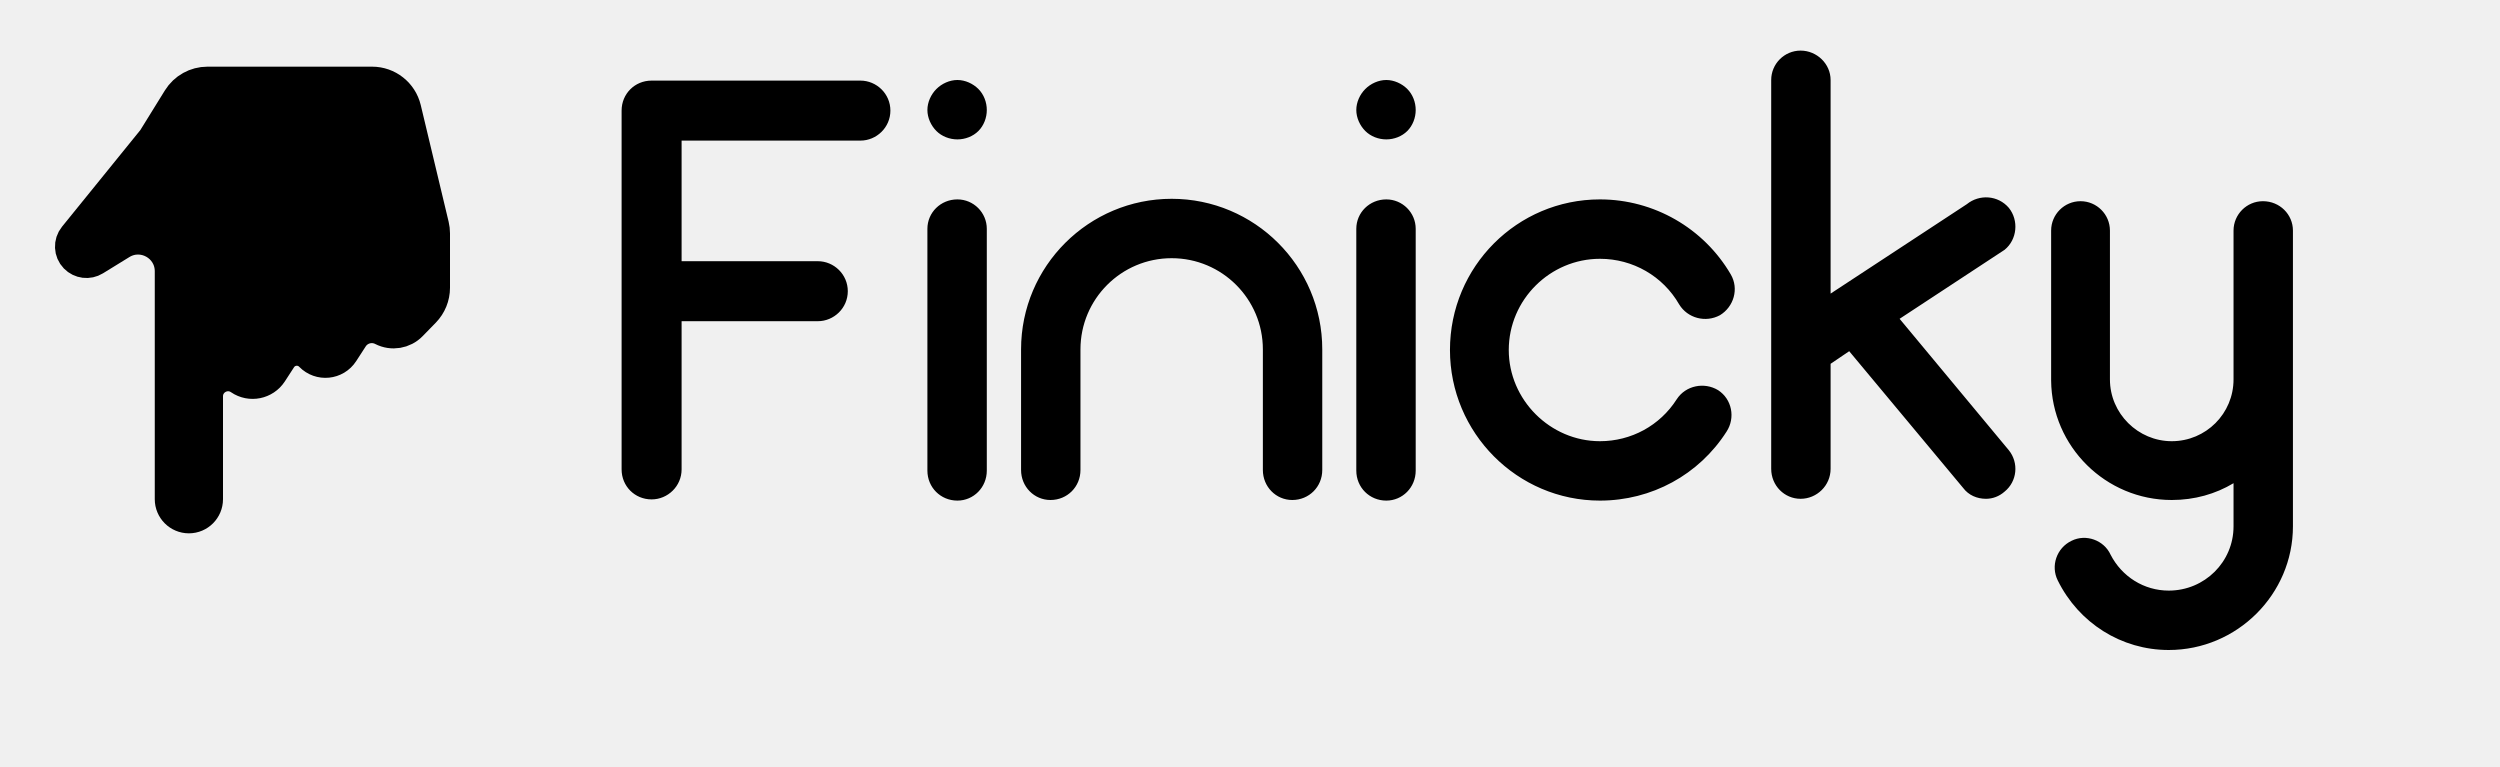
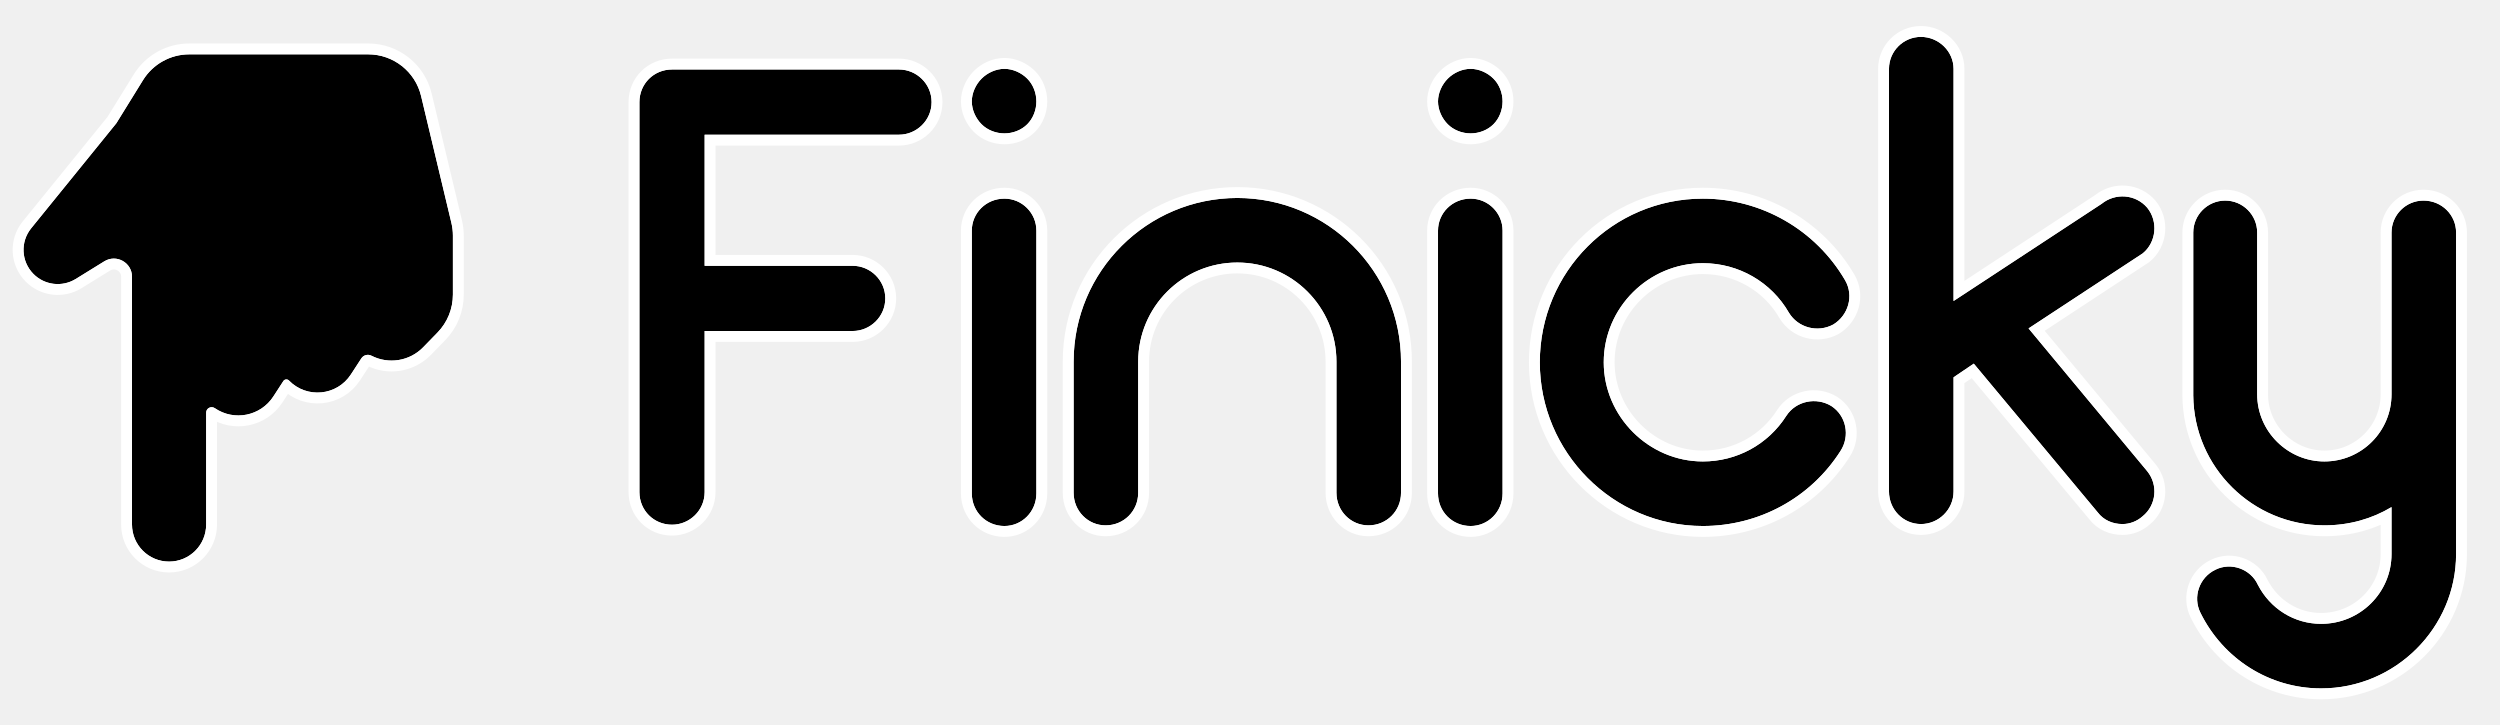
- <svg xmlns="http://www.w3.org/2000/svg" width="75" height="23" viewBox="0 0 75 23" fill="none">
-   <path d="M4.619 4.192L2.249 7.116C2.107 7.291 2.118 7.545 2.275 7.706C2.421 7.855 2.65 7.884 2.827 7.774L3.618 7.287C4.284 6.876 5.143 7.355 5.143 8.138V14.976C5.143 15.265 5.377 15.5 5.667 15.5C5.956 15.5 6.19 15.265 6.19 14.976V11.89C6.19 11.366 6.778 11.056 7.211 11.353C7.513 11.56 7.926 11.477 8.126 11.17L8.401 10.746C8.61 10.423 9.065 10.378 9.333 10.654C9.602 10.93 10.056 10.885 10.266 10.562L10.552 10.12C10.752 9.812 11.154 9.705 11.481 9.873C11.761 10.017 12.102 9.961 12.322 9.735L12.717 9.33C12.898 9.143 13 8.893 13 8.632V7.002C13 6.924 12.991 6.846 12.973 6.77L12.136 3.268C12.028 2.818 11.626 2.5 11.163 2.5H6.224C5.877 2.5 5.556 2.679 5.373 2.974L4.619 4.192Z" fill="black" stroke="black" />
-   <path d="M25.812 2.418H19.602C19.584 2.418 19.584 2.418 19.566 2.418H19.548C19.044 2.418 18.648 2.814 18.648 3.318V14.082C18.648 14.586 19.044 14.982 19.548 14.982C20.034 14.982 20.448 14.586 20.448 14.082V9.636H24.534C25.02 9.636 25.434 9.24 25.434 8.736C25.434 8.232 25.02 7.836 24.534 7.836H20.448V4.218H25.812C26.298 4.218 26.712 3.822 26.712 3.318C26.712 2.814 26.298 2.418 25.812 2.418ZM28.722 15.018C29.208 15.018 29.604 14.622 29.604 14.118V6.864C29.604 6.378 29.208 5.982 28.722 5.982C28.218 5.982 27.822 6.378 27.822 6.864V14.118C27.822 14.622 28.218 15.018 28.722 15.018ZM28.722 4.182C28.956 4.182 29.19 4.092 29.352 3.93C29.514 3.768 29.604 3.534 29.604 3.3C29.604 3.066 29.514 2.832 29.352 2.67C29.19 2.508 28.956 2.4 28.722 2.4C28.488 2.4 28.254 2.508 28.092 2.67C27.93 2.832 27.822 3.066 27.822 3.3C27.822 3.534 27.93 3.768 28.092 3.93C28.254 4.092 28.488 4.182 28.722 4.182ZM35.15 5.964C32.666 5.964 30.632 7.98 30.632 10.482V14.1C30.632 14.604 31.028 15 31.514 15C32.018 15 32.414 14.604 32.414 14.1V10.482C32.414 8.97 33.638 7.746 35.15 7.746C36.662 7.746 37.886 8.97 37.886 10.482V14.1C37.886 14.604 38.282 15 38.768 15C39.272 15 39.668 14.604 39.668 14.1V10.482C39.668 7.98 37.634 5.964 35.15 5.964ZM41.589 15.018C42.075 15.018 42.471 14.622 42.471 14.118V6.864C42.471 6.378 42.075 5.982 41.589 5.982C41.085 5.982 40.689 6.378 40.689 6.864V14.118C40.689 14.622 41.085 15.018 41.589 15.018ZM41.589 4.182C41.823 4.182 42.057 4.092 42.219 3.93C42.381 3.768 42.471 3.534 42.471 3.3C42.471 3.066 42.381 2.832 42.219 2.67C42.057 2.508 41.823 2.4 41.589 2.4C41.355 2.4 41.121 2.508 40.959 2.67C40.797 2.832 40.689 3.066 40.689 3.3C40.689 3.534 40.797 3.768 40.959 3.93C41.121 4.092 41.355 4.182 41.589 4.182ZM47.999 15.018C49.547 15.018 50.969 14.244 51.797 12.948C52.067 12.534 51.959 11.976 51.545 11.706C51.131 11.454 50.573 11.562 50.303 11.976C49.799 12.768 48.935 13.236 47.999 13.236C46.505 13.236 45.263 11.994 45.263 10.5C45.263 8.988 46.505 7.764 47.999 7.764C48.989 7.764 49.889 8.286 50.375 9.132C50.627 9.546 51.167 9.69 51.599 9.456C52.013 9.204 52.175 8.664 51.923 8.232C51.113 6.846 49.619 5.982 47.999 5.982C45.515 5.982 43.499 7.998 43.499 10.5C43.499 12.984 45.515 15.018 47.999 15.018ZM60.264 13.506L56.988 9.564L60.138 7.494C60.516 7.188 60.57 6.612 60.264 6.234C59.94 5.856 59.382 5.82 59.004 6.126L54.918 8.808V2.4C54.918 1.914 54.504 1.518 54.018 1.518C53.532 1.518 53.136 1.914 53.136 2.4V10.446V14.064C53.136 14.568 53.532 14.964 54.018 14.964C54.504 14.964 54.918 14.568 54.918 14.064V10.914L55.476 10.536L58.896 14.64C59.058 14.856 59.31 14.964 59.58 14.964C59.778 14.964 59.976 14.892 60.138 14.748C60.516 14.442 60.57 13.884 60.264 13.506ZM67.888 6.036C67.402 6.036 67.006 6.432 67.006 6.918V11.382C67.006 12.408 66.178 13.236 65.152 13.236C64.144 13.236 63.298 12.408 63.298 11.382V6.918C63.298 6.432 62.902 6.036 62.416 6.036C61.93 6.036 61.534 6.432 61.534 6.918V11.4C61.534 11.4 61.534 11.4 61.534 11.418C61.552 13.398 63.172 15 65.152 15C65.836 15 66.466 14.82 67.006 14.496V15.792C67.006 16.854 66.142 17.718 65.062 17.718C64.324 17.718 63.658 17.304 63.316 16.638C63.118 16.206 62.578 16.008 62.146 16.224C61.696 16.44 61.516 16.98 61.732 17.412C62.362 18.69 63.64 19.5 65.062 19.5C67.114 19.5 68.788 17.826 68.788 15.792V6.918C68.788 6.432 68.392 6.036 67.888 6.036Z" fill="black" />
+ <svg xmlns="http://www.w3.org/2000/svg" width="69" height="20" viewBox="0 0 69 20" fill="none">
+   <mask id="path-1-outside-1" maskUnits="userSpaceOnUse" x="-0.351" y="0.018" width="69" height="20" fill="black">
+     <rect fill="white" x="-0.351" y="0.018" width="69" height="20" />
+     <path fill-rule="evenodd" clip-rule="evenodd" d="M59.264 13.006L55.988 9.064L59.138 6.994C59.516 6.688 59.57 6.112 59.264 5.734C58.94 5.356 58.382 5.32 58.004 5.626L53.918 8.308V1.9C53.918 1.414 53.504 1.018 53.018 1.018C52.532 1.018 52.136 1.414 52.136 1.9V9.946V13.564C52.136 14.068 52.532 14.464 53.018 14.464C53.504 14.464 53.918 14.068 53.918 13.564V10.414L54.476 10.036L57.896 14.14C58.058 14.356 58.31 14.464 58.58 14.464C58.778 14.464 58.976 14.392 59.138 14.248C59.516 13.942 59.57 13.384 59.264 13.006ZM27.722 14.518C28.208 14.518 28.604 14.122 28.604 13.618V6.364C28.604 5.878 28.208 5.482 27.722 5.482C27.218 5.482 26.822 5.878 26.822 6.364V13.618C26.822 14.122 27.218 14.518 27.722 14.518ZM27.722 3.682C27.956 3.682 28.19 3.592 28.352 3.43C28.514 3.268 28.604 3.034 28.604 2.8C28.604 2.566 28.514 2.332 28.352 2.17C28.19 2.008 27.956 1.9 27.722 1.9C27.488 1.9 27.254 2.008 27.092 2.17C26.93 2.332 26.822 2.566 26.822 2.8C26.822 3.034 26.93 3.268 27.092 3.43C27.254 3.592 27.488 3.682 27.722 3.682ZM24.812 1.918H18.602H18.566H18.548C18.044 1.918 17.648 2.314 17.648 2.818V13.582C17.648 14.086 18.044 14.482 18.548 14.482C19.034 14.482 19.448 14.086 19.448 13.582V9.136H23.534C24.02 9.136 24.434 8.74 24.434 8.236C24.434 7.732 24.02 7.336 23.534 7.336H19.448V3.718H24.812C25.298 3.718 25.712 3.322 25.712 2.818C25.712 2.314 25.298 1.918 24.812 1.918ZM29.632 9.982C29.632 7.48 31.666 5.464 34.15 5.464C36.634 5.464 38.668 7.48 38.668 9.982V13.6C38.668 14.104 38.272 14.5 37.768 14.5C37.282 14.5 36.886 14.104 36.886 13.6V9.982C36.886 8.47 35.662 7.246 34.15 7.246C32.638 7.246 31.414 8.47 31.414 9.982V13.6C31.414 14.104 31.018 14.5 30.514 14.5C30.028 14.5 29.632 14.104 29.632 13.6V9.982ZM40.589 14.518C41.075 14.518 41.471 14.122 41.471 13.618V6.364C41.471 5.878 41.075 5.482 40.589 5.482C40.085 5.482 39.689 5.878 39.689 6.364V13.618C39.689 14.122 40.085 14.518 40.589 14.518ZM40.589 3.682C40.823 3.682 41.057 3.592 41.219 3.43C41.381 3.268 41.471 3.034 41.471 2.8C41.471 2.566 41.381 2.332 41.219 2.17C41.057 2.008 40.823 1.9 40.589 1.9C40.355 1.9 40.121 2.008 39.959 2.17C39.797 2.332 39.689 2.566 39.689 2.8C39.689 3.034 39.797 3.268 39.959 3.43C40.121 3.592 40.355 3.682 40.589 3.682ZM50.797 12.448C49.969 13.744 48.547 14.518 46.999 14.518C44.515 14.518 42.499 12.484 42.499 10C42.499 7.498 44.515 5.482 46.999 5.482C48.619 5.482 50.113 6.346 50.923 7.732C51.175 8.164 51.013 8.704 50.599 8.956C50.167 9.19 49.627 9.046 49.375 8.632C48.889 7.786 47.989 7.264 46.999 7.264C45.505 7.264 44.263 8.488 44.263 10C44.263 11.494 45.505 12.736 46.999 12.736C47.935 12.736 48.799 12.268 49.303 11.476C49.573 11.062 50.131 10.954 50.545 11.206C50.959 11.476 51.067 12.034 50.797 12.448ZM66.006 6.418C66.006 5.932 66.402 5.536 66.888 5.536C67.392 5.536 67.788 5.932 67.788 6.418V15.292C67.788 17.326 66.114 19 64.062 19C62.64 19 61.362 18.19 60.732 16.912C60.516 16.48 60.696 15.94 61.146 15.724C61.578 15.508 62.118 15.706 62.316 16.138C62.658 16.804 63.324 17.218 64.062 17.218C65.142 17.218 66.006 16.354 66.006 15.292V13.996C65.466 14.32 64.836 14.5 64.152 14.5C62.172 14.5 60.552 12.898 60.534 10.918V10.9V6.418C60.534 5.932 60.93 5.536 61.416 5.536C61.902 5.536 62.298 5.932 62.298 6.418V10.882C62.298 11.908 63.144 12.736 64.152 12.736C65.178 12.736 66.006 11.908 66.006 10.882V6.418ZM3.948 2.21C4.222 1.769 4.704 1.5 5.224 1.5H10.163C10.857 1.5 11.461 1.976 11.622 2.651L12.459 6.154C12.486 6.268 12.5 6.385 12.5 6.502V8.132C12.5 8.523 12.348 8.898 12.075 9.178L11.68 9.584C11.307 9.967 10.728 10.062 10.252 9.818C10.153 9.767 10.032 9.799 9.972 9.893L9.685 10.334C9.301 10.926 8.467 11.008 7.975 10.502C7.93 10.457 7.855 10.464 7.82 10.518L7.545 10.942C7.193 11.485 6.462 11.631 5.928 11.265C5.827 11.196 5.69 11.268 5.69 11.39V14.476C5.69 15.042 5.232 15.5 4.667 15.5C4.101 15.5 3.643 15.042 3.643 14.476V7.638C3.643 7.246 3.213 7.007 2.88 7.212L2.09 7.7C1.713 7.932 1.225 7.872 0.917 7.555C0.583 7.212 0.559 6.673 0.86 6.301L3.211 3.402L3.948 2.21Z" />
+   </mask>
+   <path fill-rule="evenodd" clip-rule="evenodd" d="M59.264 13.006L55.988 9.064L59.138 6.994C59.516 6.688 59.57 6.112 59.264 5.734C58.94 5.356 58.382 5.32 58.004 5.626L53.918 8.308V1.9C53.918 1.414 53.504 1.018 53.018 1.018C52.532 1.018 52.136 1.414 52.136 1.9V9.946V13.564C52.136 14.068 52.532 14.464 53.018 14.464C53.504 14.464 53.918 14.068 53.918 13.564V10.414L54.476 10.036L57.896 14.14C58.058 14.356 58.31 14.464 58.58 14.464C58.778 14.464 58.976 14.392 59.138 14.248C59.516 13.942 59.57 13.384 59.264 13.006ZM27.722 14.518C28.208 14.518 28.604 14.122 28.604 13.618V6.364C28.604 5.878 28.208 5.482 27.722 5.482C27.218 5.482 26.822 5.878 26.822 6.364V13.618C26.822 14.122 27.218 14.518 27.722 14.518ZM27.722 3.682C27.956 3.682 28.19 3.592 28.352 3.43C28.514 3.268 28.604 3.034 28.604 2.8C28.604 2.566 28.514 2.332 28.352 2.17C28.19 2.008 27.956 1.9 27.722 1.9C27.488 1.9 27.254 2.008 27.092 2.17C26.93 2.332 26.822 2.566 26.822 2.8C26.822 3.034 26.93 3.268 27.092 3.43C27.254 3.592 27.488 3.682 27.722 3.682ZM24.812 1.918H18.602H18.566H18.548C18.044 1.918 17.648 2.314 17.648 2.818V13.582C17.648 14.086 18.044 14.482 18.548 14.482C19.034 14.482 19.448 14.086 19.448 13.582V9.136H23.534C24.02 9.136 24.434 8.74 24.434 8.236C24.434 7.732 24.02 7.336 23.534 7.336H19.448V3.718H24.812C25.298 3.718 25.712 3.322 25.712 2.818C25.712 2.314 25.298 1.918 24.812 1.918ZM29.632 9.982C29.632 7.48 31.666 5.464 34.15 5.464C36.634 5.464 38.668 7.48 38.668 9.982V13.6C38.668 14.104 38.272 14.5 37.768 14.5C37.282 14.5 36.886 14.104 36.886 13.6V9.982C36.886 8.47 35.662 7.246 34.15 7.246C32.638 7.246 31.414 8.47 31.414 9.982V13.6C31.414 14.104 31.018 14.5 30.514 14.5C30.028 14.5 29.632 14.104 29.632 13.6V9.982ZM40.589 14.518C41.075 14.518 41.471 14.122 41.471 13.618V6.364C41.471 5.878 41.075 5.482 40.589 5.482C40.085 5.482 39.689 5.878 39.689 6.364V13.618C39.689 14.122 40.085 14.518 40.589 14.518ZM40.589 3.682C40.823 3.682 41.057 3.592 41.219 3.43C41.381 3.268 41.471 3.034 41.471 2.8C41.471 2.566 41.381 2.332 41.219 2.17C41.057 2.008 40.823 1.9 40.589 1.9C40.355 1.9 40.121 2.008 39.959 2.17C39.797 2.332 39.689 2.566 39.689 2.8C39.689 3.034 39.797 3.268 39.959 3.43C40.121 3.592 40.355 3.682 40.589 3.682ZM50.797 12.448C49.969 13.744 48.547 14.518 46.999 14.518C44.515 14.518 42.499 12.484 42.499 10C42.499 7.498 44.515 5.482 46.999 5.482C48.619 5.482 50.113 6.346 50.923 7.732C51.175 8.164 51.013 8.704 50.599 8.956C50.167 9.19 49.627 9.046 49.375 8.632C48.889 7.786 47.989 7.264 46.999 7.264C45.505 7.264 44.263 8.488 44.263 10C44.263 11.494 45.505 12.736 46.999 12.736C47.935 12.736 48.799 12.268 49.303 11.476C49.573 11.062 50.131 10.954 50.545 11.206C50.959 11.476 51.067 12.034 50.797 12.448ZM66.006 6.418C66.006 5.932 66.402 5.536 66.888 5.536C67.392 5.536 67.788 5.932 67.788 6.418V15.292C67.788 17.326 66.114 19 64.062 19C62.64 19 61.362 18.19 60.732 16.912C60.516 16.48 60.696 15.94 61.146 15.724C61.578 15.508 62.118 15.706 62.316 16.138C62.658 16.804 63.324 17.218 64.062 17.218C65.142 17.218 66.006 16.354 66.006 15.292V13.996C65.466 14.32 64.836 14.5 64.152 14.5C62.172 14.5 60.552 12.898 60.534 10.918V10.9V6.418C60.534 5.932 60.93 5.536 61.416 5.536C61.902 5.536 62.298 5.932 62.298 6.418V10.882C62.298 11.908 63.144 12.736 64.152 12.736C65.178 12.736 66.006 11.908 66.006 10.882V6.418ZM3.948 2.21C4.222 1.769 4.704 1.5 5.224 1.5H10.163C10.857 1.5 11.461 1.976 11.622 2.651L12.459 6.154C12.486 6.268 12.5 6.385 12.5 6.502V8.132C12.5 8.523 12.348 8.898 12.075 9.178L11.68 9.584C11.307 9.967 10.728 10.062 10.252 9.818C10.153 9.767 10.032 9.799 9.972 9.893L9.685 10.334C9.301 10.926 8.467 11.008 7.975 10.502C7.93 10.457 7.855 10.464 7.82 10.518L7.545 10.942C7.193 11.485 6.462 11.631 5.928 11.265C5.827 11.196 5.69 11.268 5.69 11.39V14.476C5.69 15.042 5.232 15.5 4.667 15.5C4.101 15.5 3.643 15.042 3.643 14.476V7.638C3.643 7.246 3.213 7.007 2.88 7.212L2.09 7.7C1.713 7.932 1.225 7.872 0.917 7.555C0.583 7.212 0.559 6.673 0.86 6.301L3.211 3.402L3.948 2.21Z" fill="black" />
+   <path fill-rule="evenodd" clip-rule="evenodd" d="M59.264 13.006L55.988 9.064L59.138 6.994C59.516 6.688 59.57 6.112 59.264 5.734C58.94 5.356 58.382 5.32 58.004 5.626L53.918 8.308V1.9C53.918 1.414 53.504 1.018 53.018 1.018C52.532 1.018 52.136 1.414 52.136 1.9V9.946V13.564C52.136 14.068 52.532 14.464 53.018 14.464C53.504 14.464 53.918 14.068 53.918 13.564V10.414L54.476 10.036L57.896 14.14C58.058 14.356 58.31 14.464 58.58 14.464C58.778 14.464 58.976 14.392 59.138 14.248C59.516 13.942 59.57 13.384 59.264 13.006ZM27.722 14.518C28.208 14.518 28.604 14.122 28.604 13.618V6.364C28.604 5.878 28.208 5.482 27.722 5.482C27.218 5.482 26.822 5.878 26.822 6.364V13.618C26.822 14.122 27.218 14.518 27.722 14.518ZM27.722 3.682C27.956 3.682 28.19 3.592 28.352 3.43C28.514 3.268 28.604 3.034 28.604 2.8C28.604 2.566 28.514 2.332 28.352 2.17C28.19 2.008 27.956 1.9 27.722 1.9C27.488 1.9 27.254 2.008 27.092 2.17C26.93 2.332 26.822 2.566 26.822 2.8C26.822 3.034 26.93 3.268 27.092 3.43C27.254 3.592 27.488 3.682 27.722 3.682ZM24.812 1.918H18.602H18.566H18.548C18.044 1.918 17.648 2.314 17.648 2.818V13.582C17.648 14.086 18.044 14.482 18.548 14.482C19.034 14.482 19.448 14.086 19.448 13.582V9.136H23.534C24.02 9.136 24.434 8.74 24.434 8.236C24.434 7.732 24.02 7.336 23.534 7.336H19.448V3.718H24.812C25.298 3.718 25.712 3.322 25.712 2.818C25.712 2.314 25.298 1.918 24.812 1.918ZM29.632 9.982C29.632 7.48 31.666 5.464 34.15 5.464C36.634 5.464 38.668 7.48 38.668 9.982V13.6C38.668 14.104 38.272 14.5 37.768 14.5C37.282 14.5 36.886 14.104 36.886 13.6V9.982C36.886 8.47 35.662 7.246 34.15 7.246C32.638 7.246 31.414 8.47 31.414 9.982V13.6C31.414 14.104 31.018 14.5 30.514 14.5C30.028 14.5 29.632 14.104 29.632 13.6V9.982ZM40.589 14.518C41.075 14.518 41.471 14.122 41.471 13.618V6.364C41.471 5.878 41.075 5.482 40.589 5.482C40.085 5.482 39.689 5.878 39.689 6.364V13.618C39.689 14.122 40.085 14.518 40.589 14.518ZM40.589 3.682C40.823 3.682 41.057 3.592 41.219 3.43C41.381 3.268 41.471 3.034 41.471 2.8C41.471 2.566 41.381 2.332 41.219 2.17C41.057 2.008 40.823 1.9 40.589 1.9C40.355 1.9 40.121 2.008 39.959 2.17C39.797 2.332 39.689 2.566 39.689 2.8C39.689 3.034 39.797 3.268 39.959 3.43C40.121 3.592 40.355 3.682 40.589 3.682ZM50.797 12.448C49.969 13.744 48.547 14.518 46.999 14.518C44.515 14.518 42.499 12.484 42.499 10C42.499 7.498 44.515 5.482 46.999 5.482C48.619 5.482 50.113 6.346 50.923 7.732C51.175 8.164 51.013 8.704 50.599 8.956C50.167 9.19 49.627 9.046 49.375 8.632C48.889 7.786 47.989 7.264 46.999 7.264C45.505 7.264 44.263 8.488 44.263 10C44.263 11.494 45.505 12.736 46.999 12.736C47.935 12.736 48.799 12.268 49.303 11.476C49.573 11.062 50.131 10.954 50.545 11.206C50.959 11.476 51.067 12.034 50.797 12.448ZM66.006 6.418C66.006 5.932 66.402 5.536 66.888 5.536C67.392 5.536 67.788 5.932 67.788 6.418V15.292C67.788 17.326 66.114 19 64.062 19C62.64 19 61.362 18.19 60.732 16.912C60.516 16.48 60.696 15.94 61.146 15.724C61.578 15.508 62.118 15.706 62.316 16.138C62.658 16.804 63.324 17.218 64.062 17.218C65.142 17.218 66.006 16.354 66.006 15.292V13.996C65.466 14.32 64.836 14.5 64.152 14.5C62.172 14.5 60.552 12.898 60.534 10.918V10.9V6.418C60.534 5.932 60.93 5.536 61.416 5.536C61.902 5.536 62.298 5.932 62.298 6.418V10.882C62.298 11.908 63.144 12.736 64.152 12.736C65.178 12.736 66.006 11.908 66.006 10.882V6.418ZM3.948 2.21C4.222 1.769 4.704 1.5 5.224 1.5H10.163C10.857 1.5 11.461 1.976 11.622 2.651L12.459 6.154C12.486 6.268 12.5 6.385 12.5 6.502V8.132C12.5 8.523 12.348 8.898 12.075 9.178L11.68 9.584C11.307 9.967 10.728 10.062 10.252 9.818C10.153 9.767 10.032 9.799 9.972 9.893L9.685 10.334C9.301 10.926 8.467 11.008 7.975 10.502C7.93 10.457 7.855 10.464 7.82 10.518L7.545 10.942C7.193 11.485 6.462 11.631 5.928 11.265C5.827 11.196 5.69 11.268 5.69 11.39V14.476C5.69 15.042 5.232 15.5 4.667 15.5C4.101 15.5 3.643 15.042 3.643 14.476V7.638C3.643 7.246 3.213 7.007 2.88 7.212L2.09 7.7C1.713 7.932 1.225 7.872 0.917 7.555C0.583 7.212 0.559 6.673 0.86 6.301L3.211 3.402L3.948 2.21Z" stroke="white" stroke-width="0.6" mask="url(#path-1-outside-1)" />
</svg>
